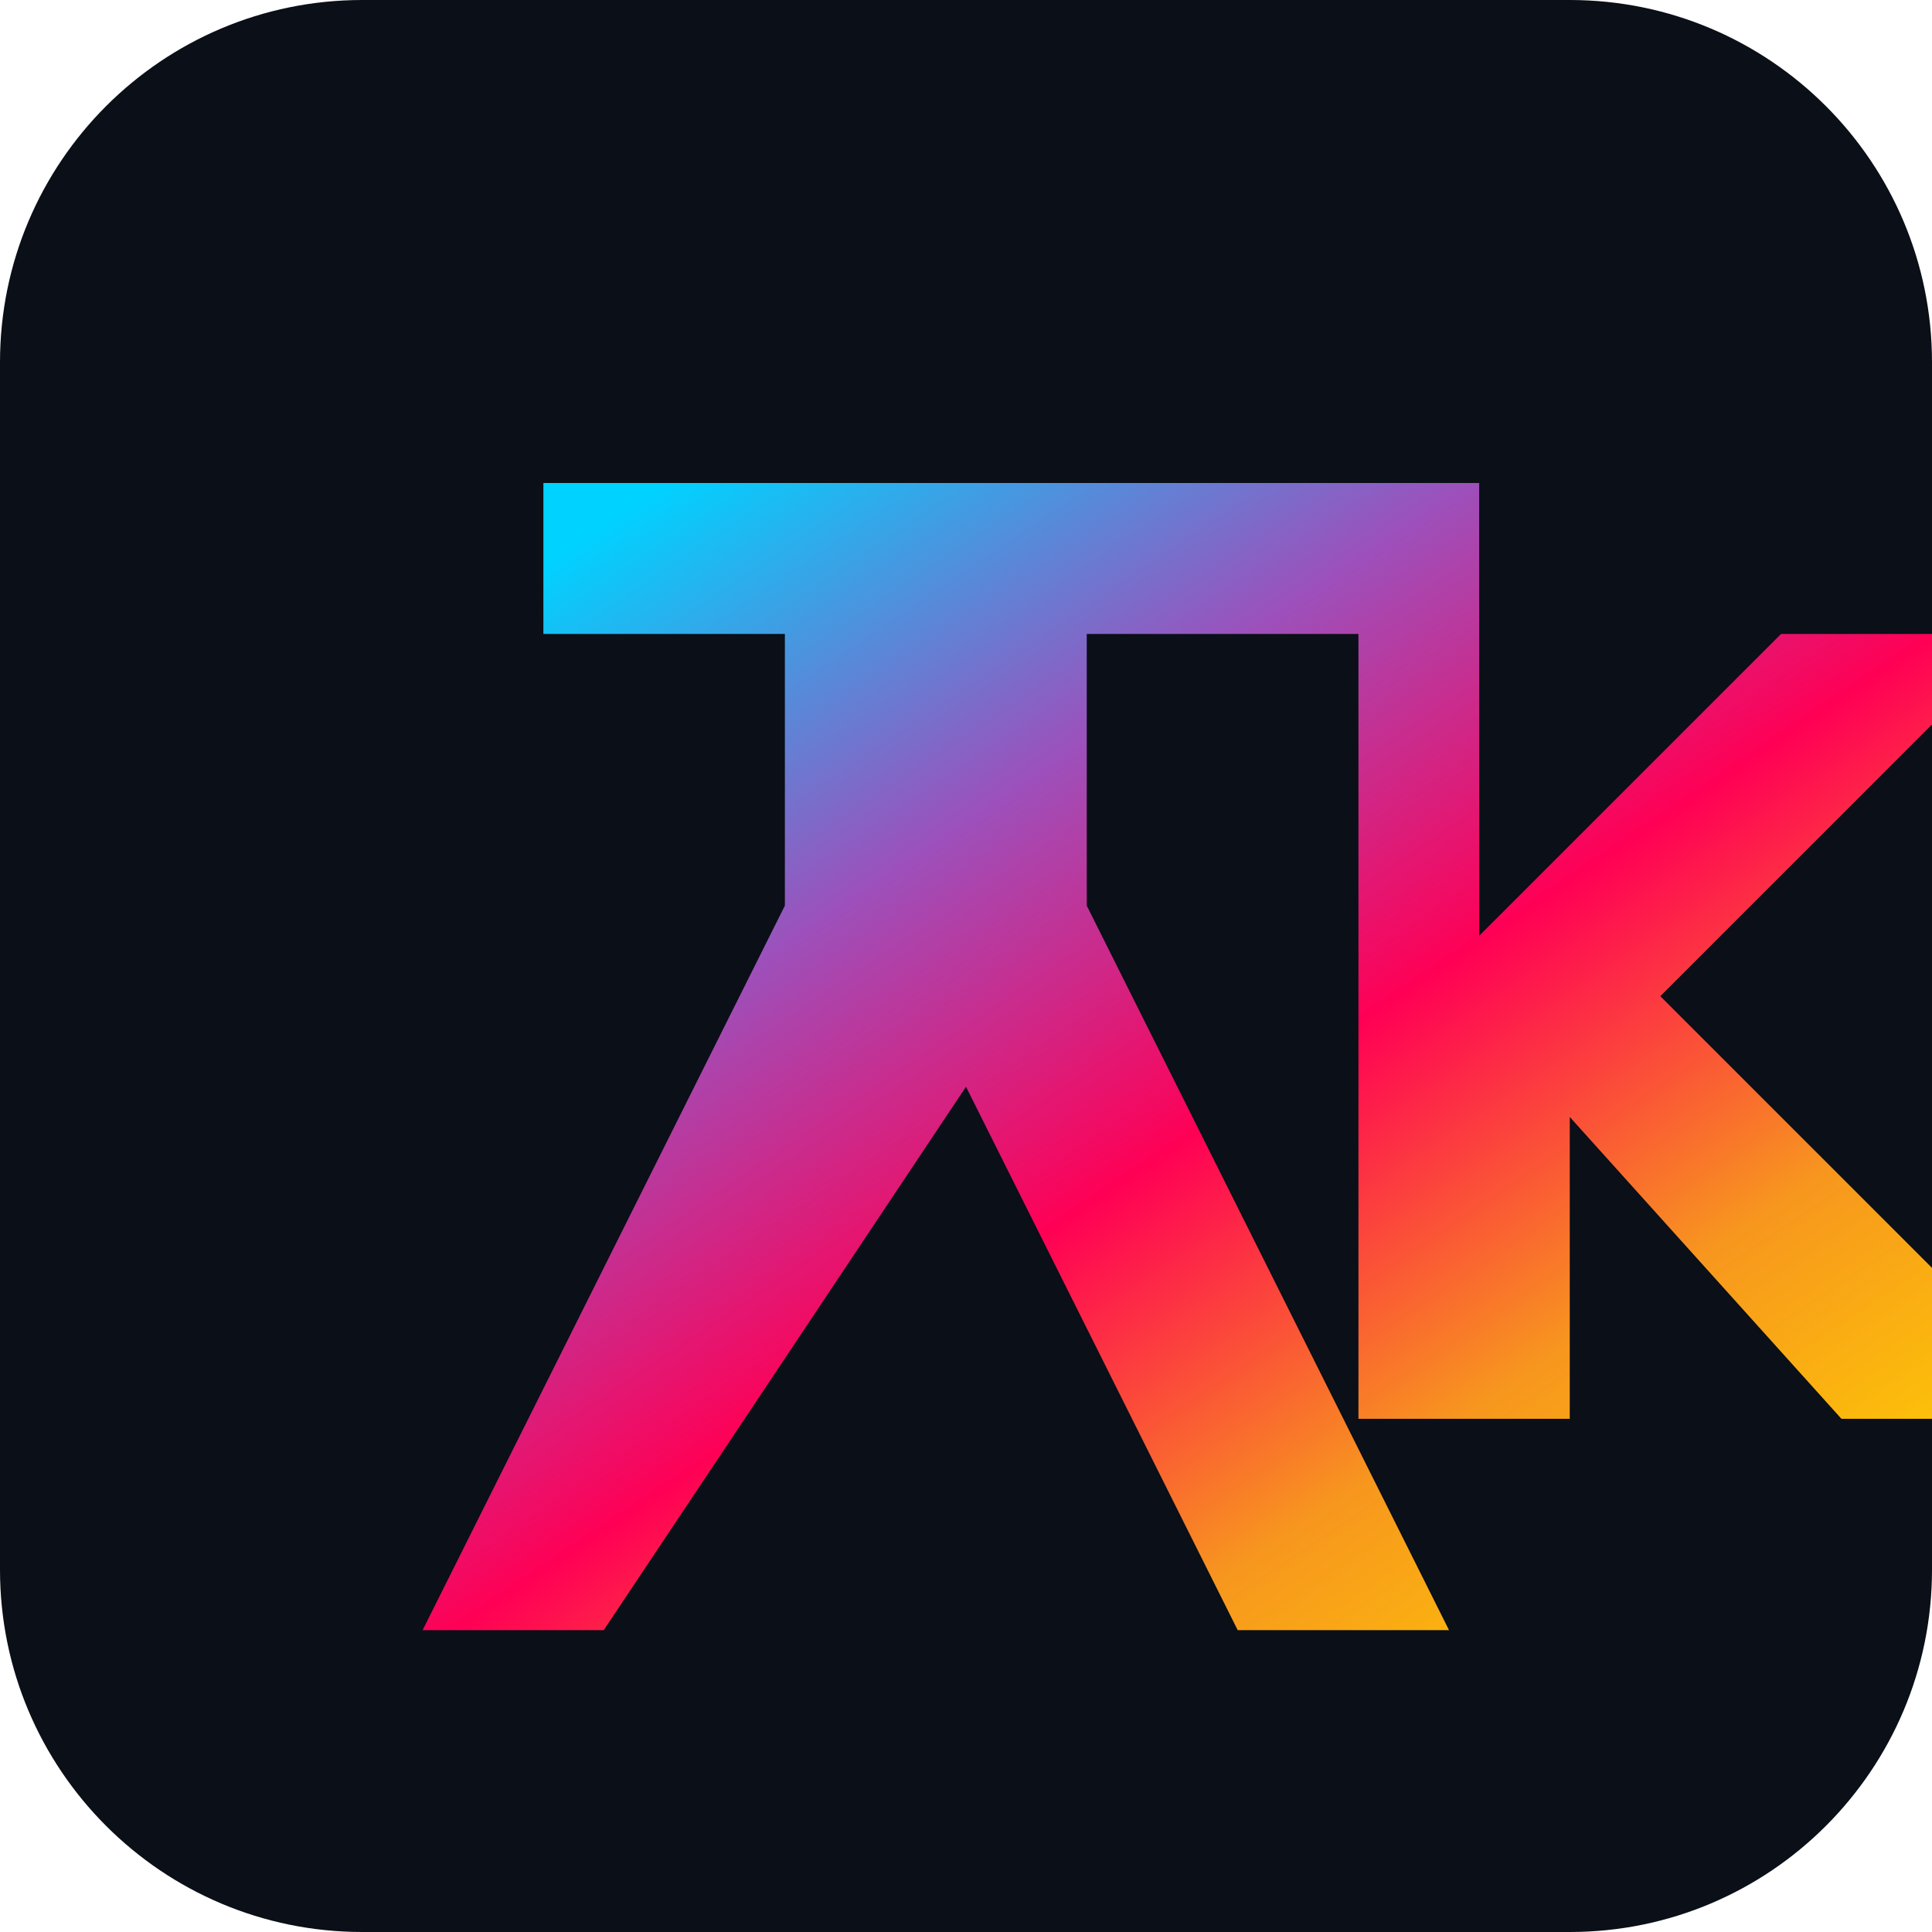
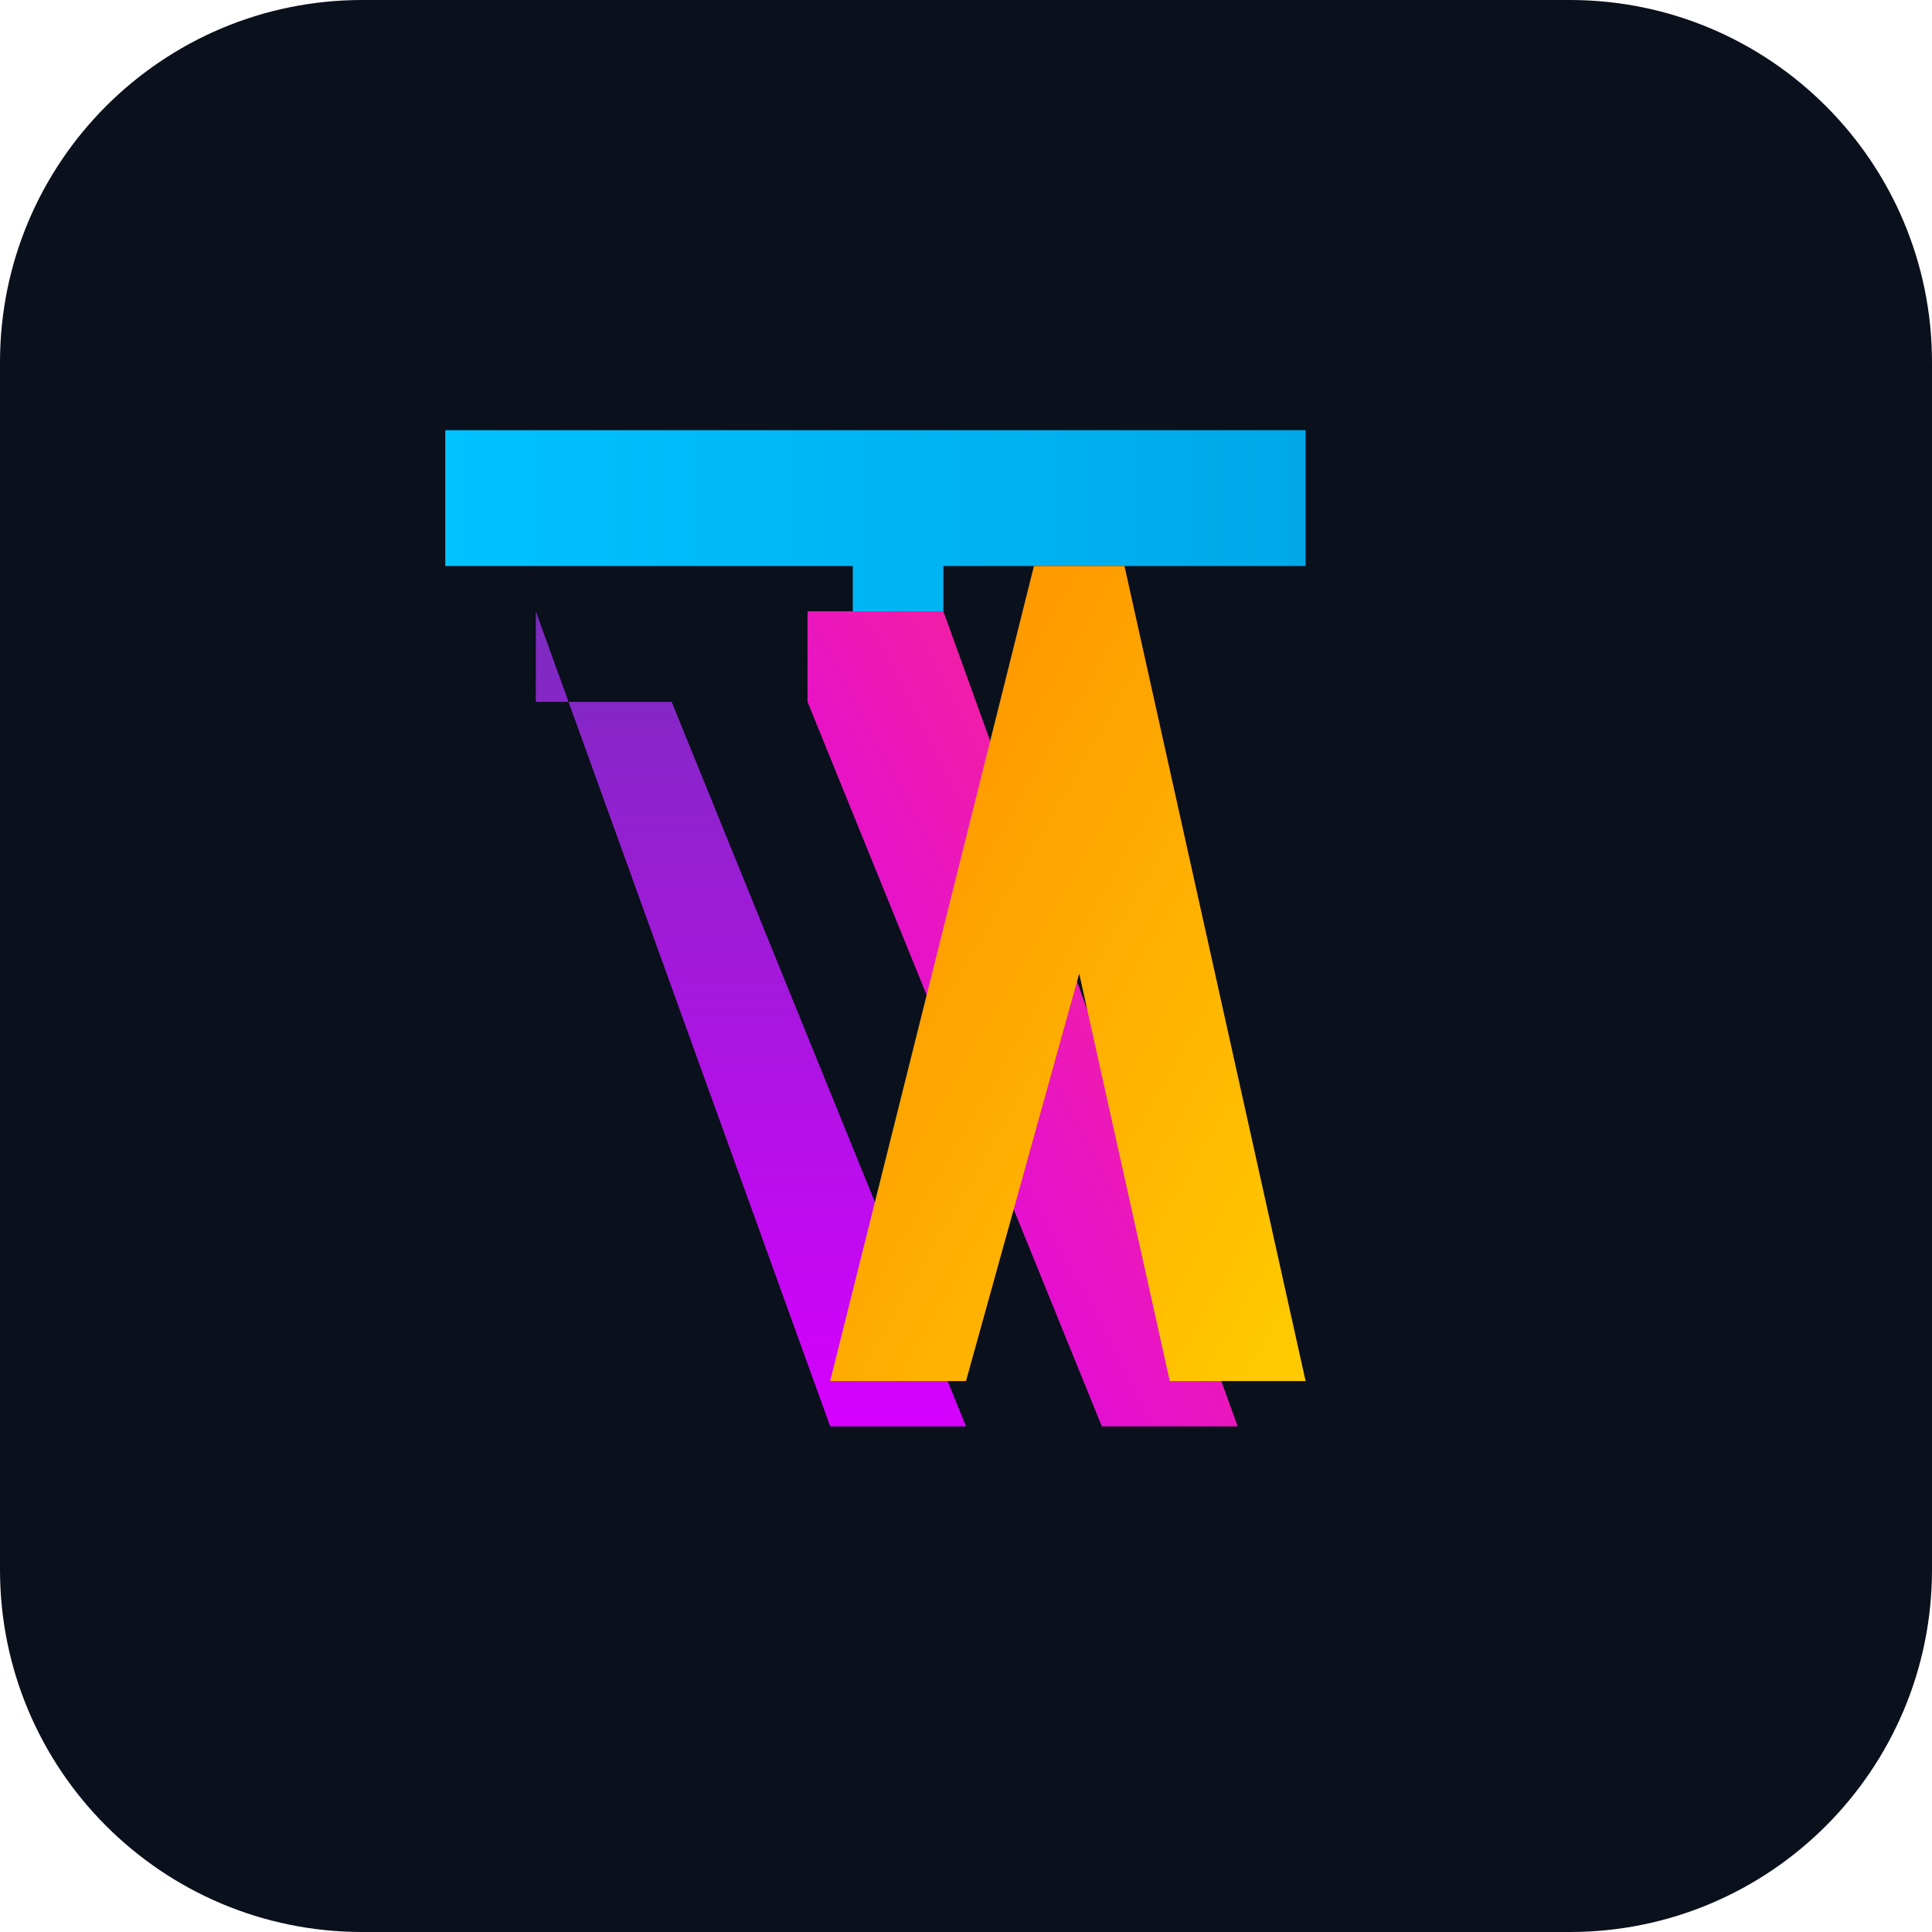
<svg xmlns="http://www.w3.org/2000/svg" width="512" height="512" viewBox="0 0 512 512" fill="none">
  <defs>
-     <linearGradient id="tvkGrad" x1="8%" y1="6%" x2="92%" y2="94%">
-       <stop offset="0%" stop-color="#00d2ff" />
-       <stop offset="28%" stop-color="#9d50bb" />
-       <stop offset="52%" stop-color="#ff0055" />
-       <stop offset="76%" stop-color="#f7971e" />
-       <stop offset="100%" stop-color="#ffd200" />
+     <linearGradient id="ribbonCyan" x1="0%" y1="0%" x2="100%" y2="0%">
+       <stop offset="0%" stop-color="#00c2ff" />
+       <stop offset="100%" stop-color="#00a8e8" />
+     </linearGradient>
+     <linearGradient id="ribbonPurple" x1="0%" y1="0%" x2="0%" y2="100%">
+       <stop offset="0%" stop-color="#7b2cbf" />
+       <stop offset="100%" stop-color="#d600ff" />
+     </linearGradient>
+     <linearGradient id="ribbonMagenta" x1="0%" y1="100%" x2="100%" y2="0%">
+       <stop offset="0%" stop-color="#d600ff" />
+       <stop offset="100%" stop-color="#ff2d7a" />
+     </linearGradient>
+     <linearGradient id="ribbonWarm" x1="0%" y1="0%" x2="100%" y2="100%">
+       <stop offset="0%" stop-color="#ff8a00" />
+       <stop offset="100%" stop-color="#ffcc00" />
    </linearGradient>
  </defs>
-   <rect width="512" height="512" rx="96" fill="#0a0f18" />
-   <g transform="translate(96, 96) scale(8)">
-     <path fill="url(#tvkGrad)" d="M6 4h30v5H24v9l12 24h-7L20 24 8 42H2L14 18V9H6V4zm24 0h7v15l10-10h8l-12 12 14 14h-8l-9-10v10h-7V4z" />
+   <rect width="512" height="512" rx="96" fill="#0a101c" />
+   <g transform="translate(100, 90) scale(6)">
+     <path fill="url(#ribbonCyan)" d="M3 4h38v6H25v6h-4v-6H3V4z" />
+     <path fill="url(#ribbonPurple)" d="M7 12l13 36h6L13 16H7v-4z" />
+     <path fill="url(#ribbonMagenta)" d="M19 16l13 32h6L25 12h-6v4z" />
+     <path fill="url(#ribbonWarm)" d="M27 10h6l8 36h-6l-4-18-5 18h-6l9-36z" />
  </g>
</svg>
